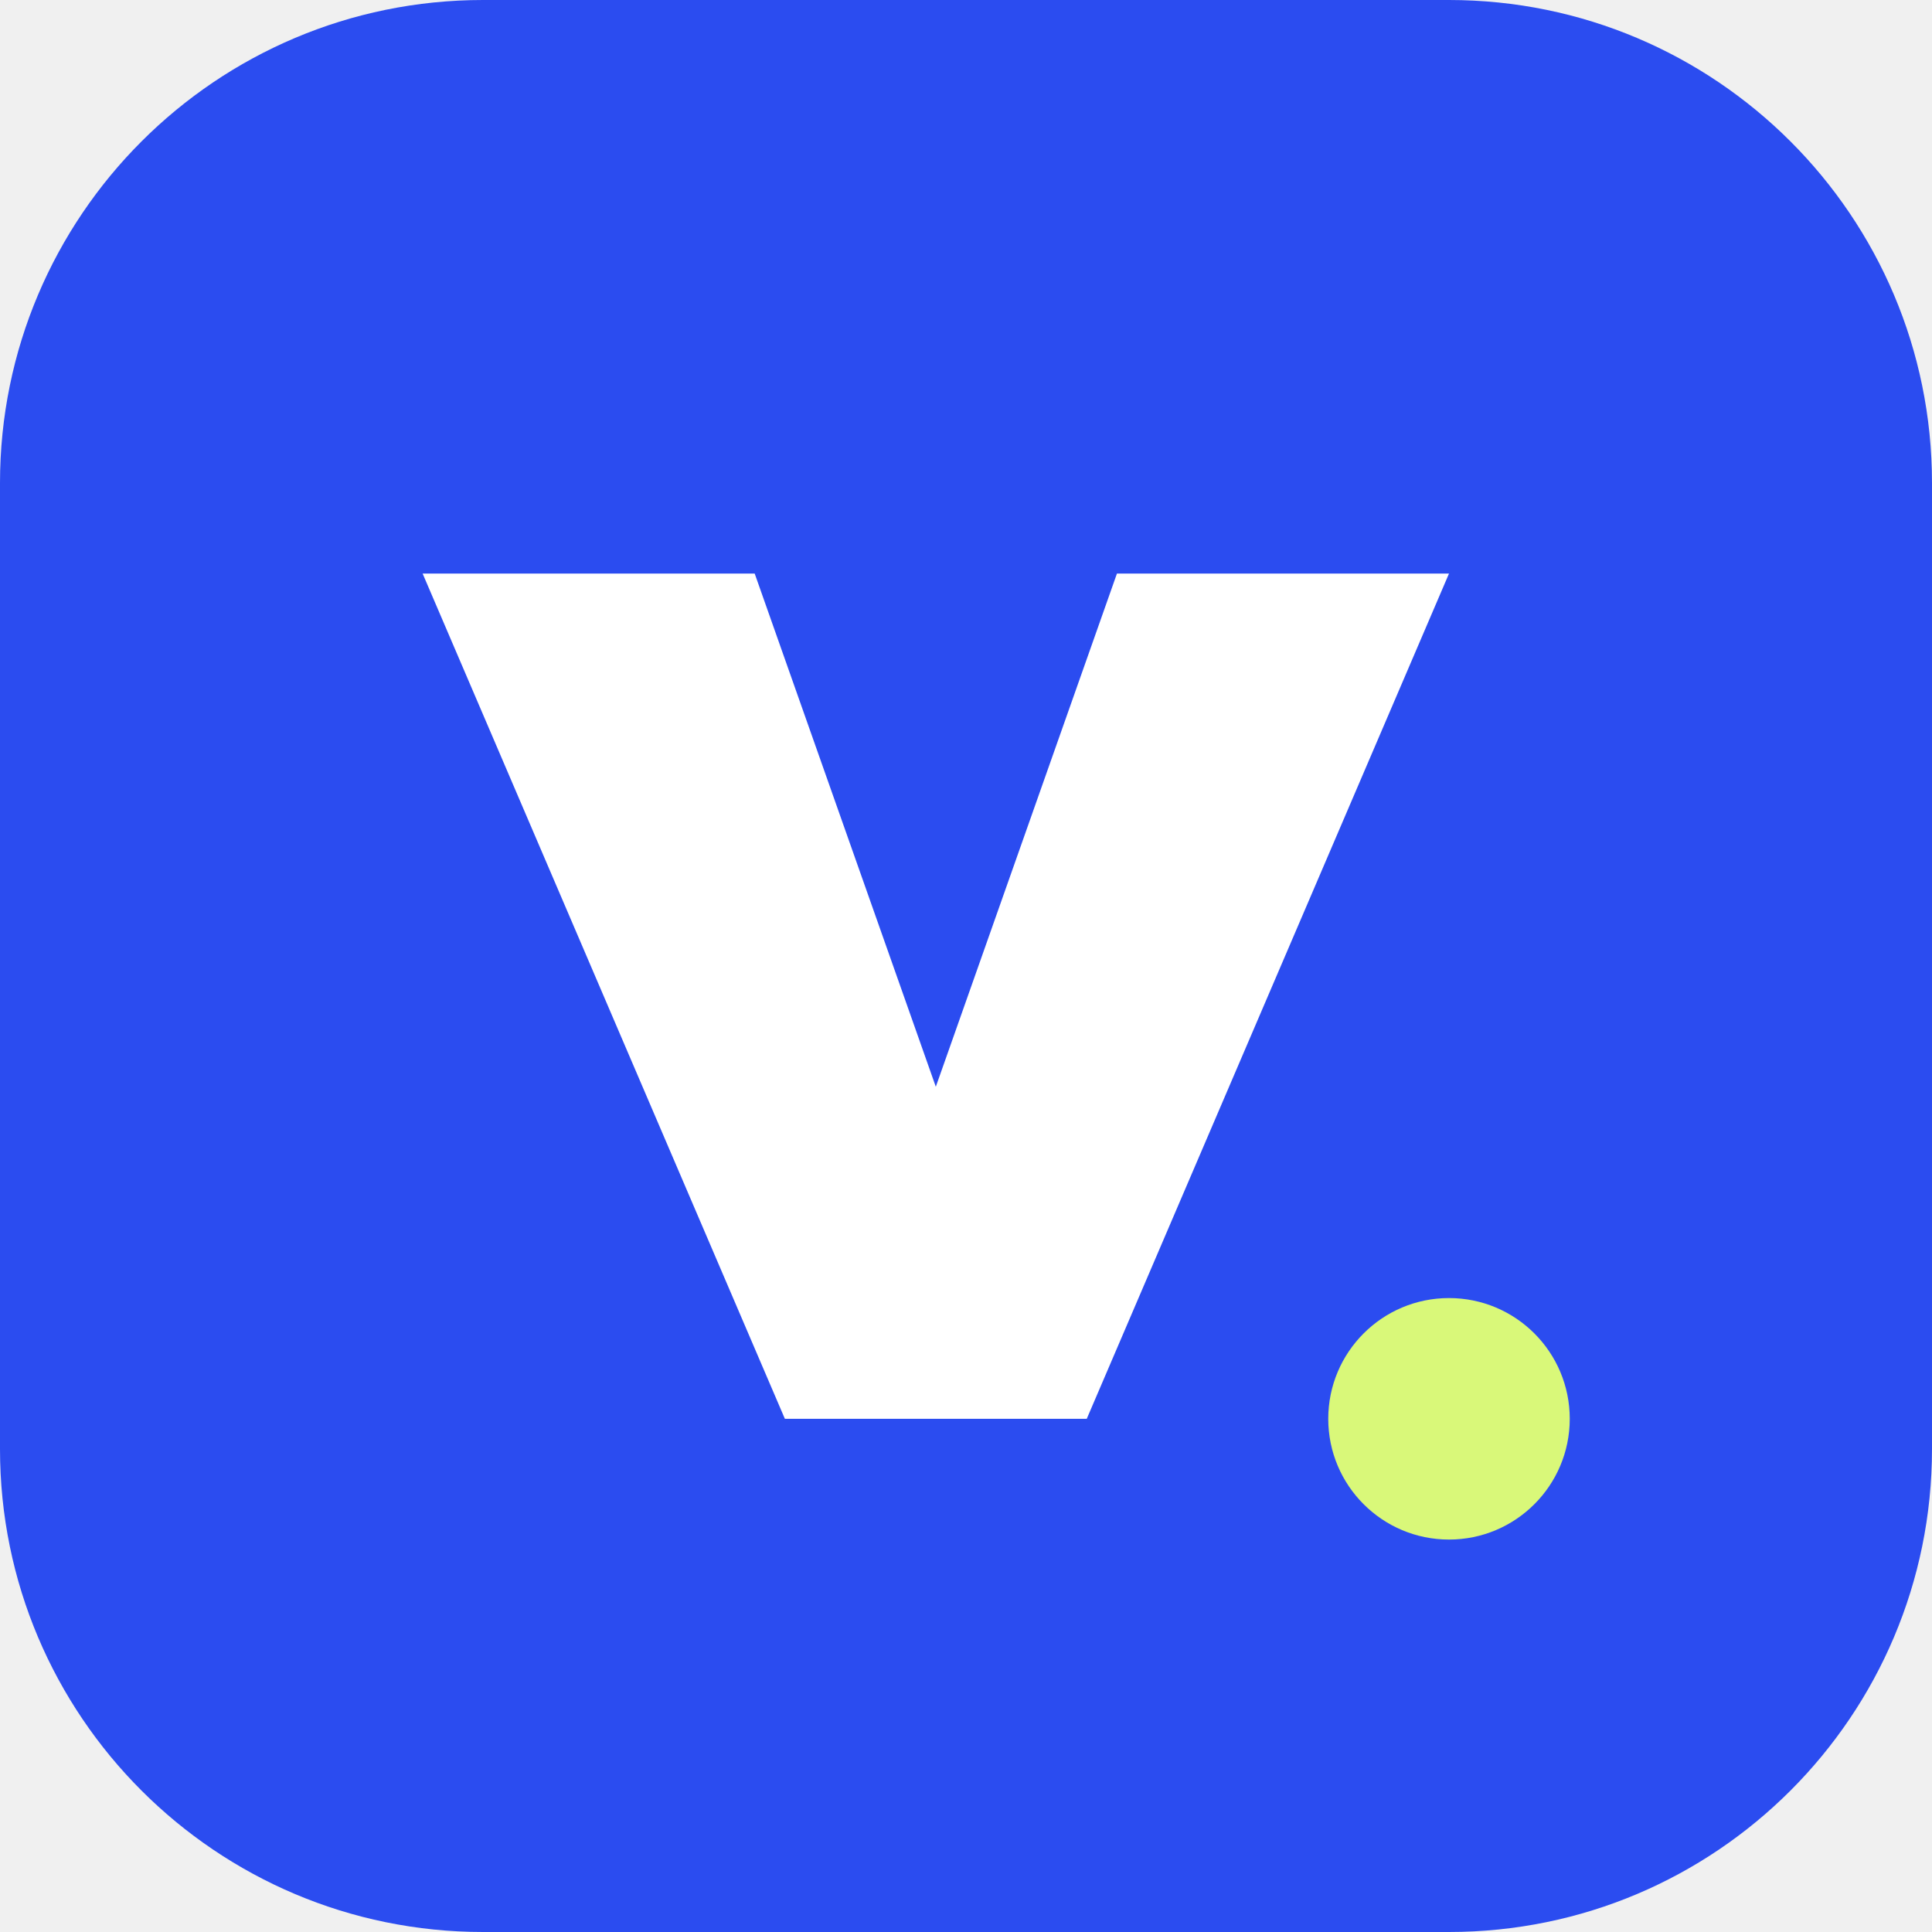
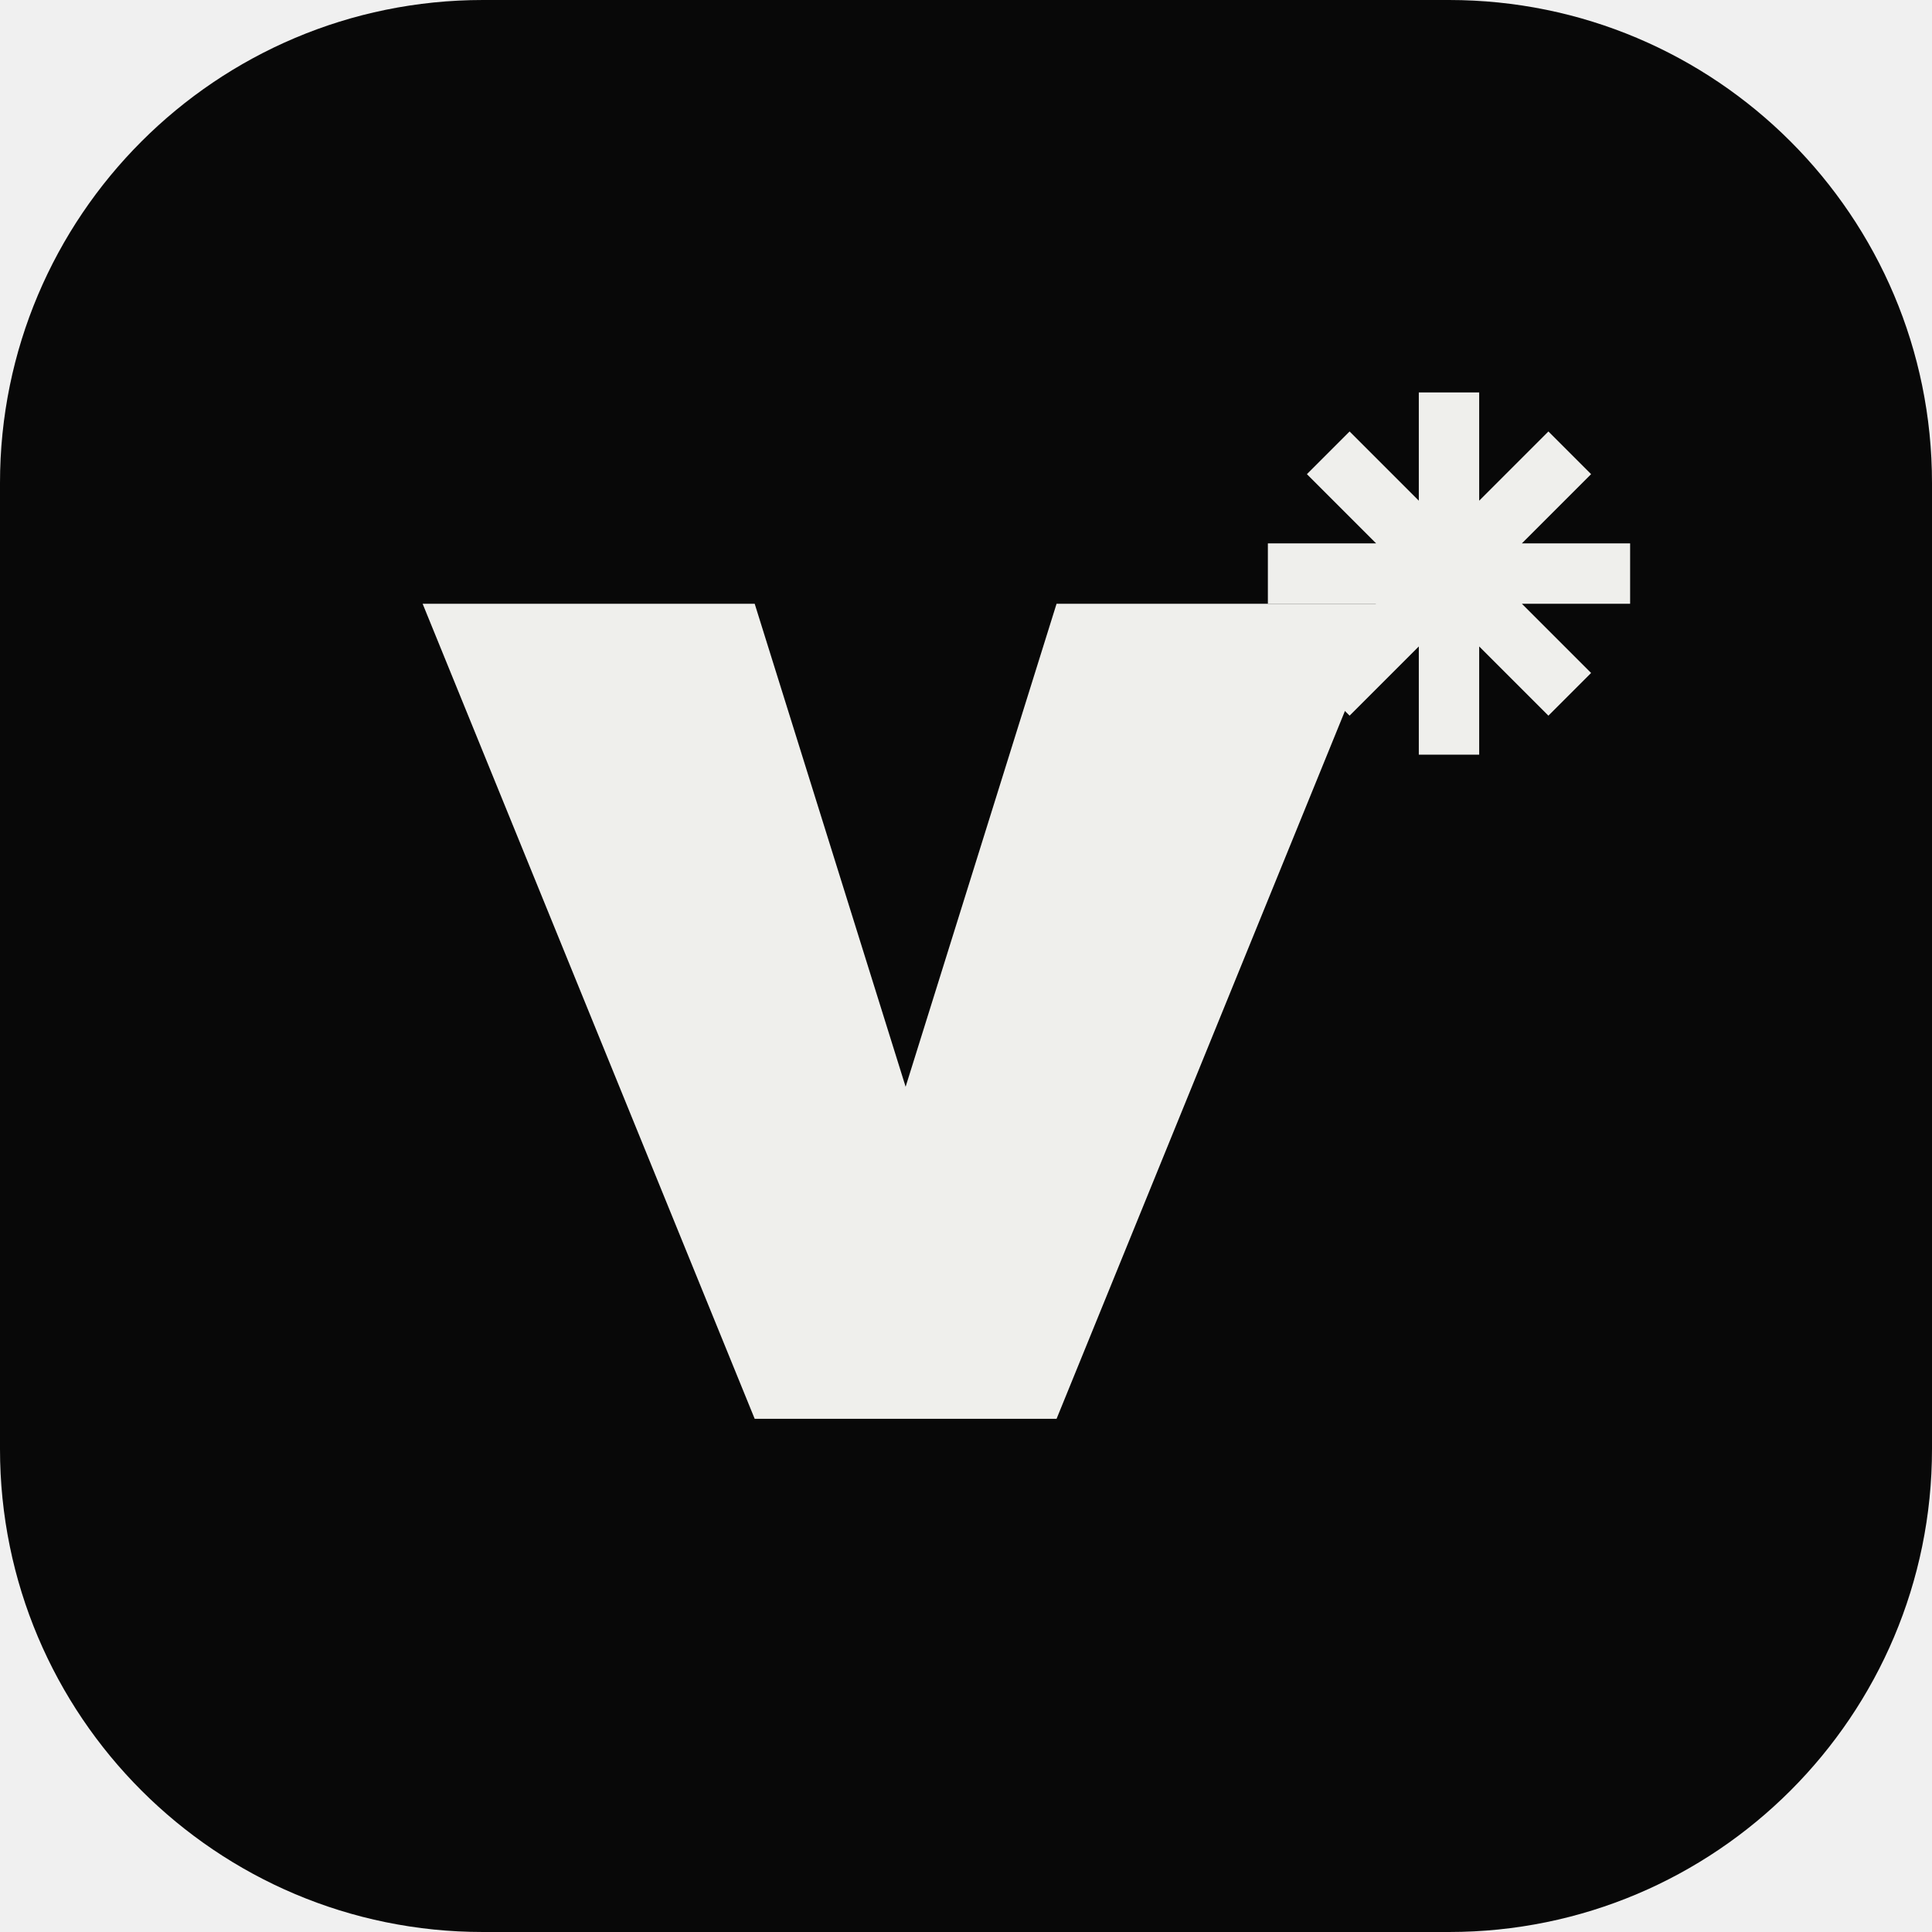
<svg xmlns="http://www.w3.org/2000/svg" viewBox="0 0 64 64">
-   <rect width="64" height="64" rx="16" fill="#2b4cf0" />
-   <path d="m14 19 12 28h10l12-28H37l-6 17-6-17z" fill="#fff" />
-   <circle cx="48" cy="47" r="4" fill="#d9f879" />
+   <rect width="64" height="64" rx="16" fill="#080808" />
+   <path d="m14 20 11 27h10l11-27H35l-5 16-5-16z" fill="#efefec" />
+   <path d="M48 13v12m-6-6h12m-10-4 8 8m0-8-8 8" stroke="#efefec" stroke-width="2" />
</svg>
